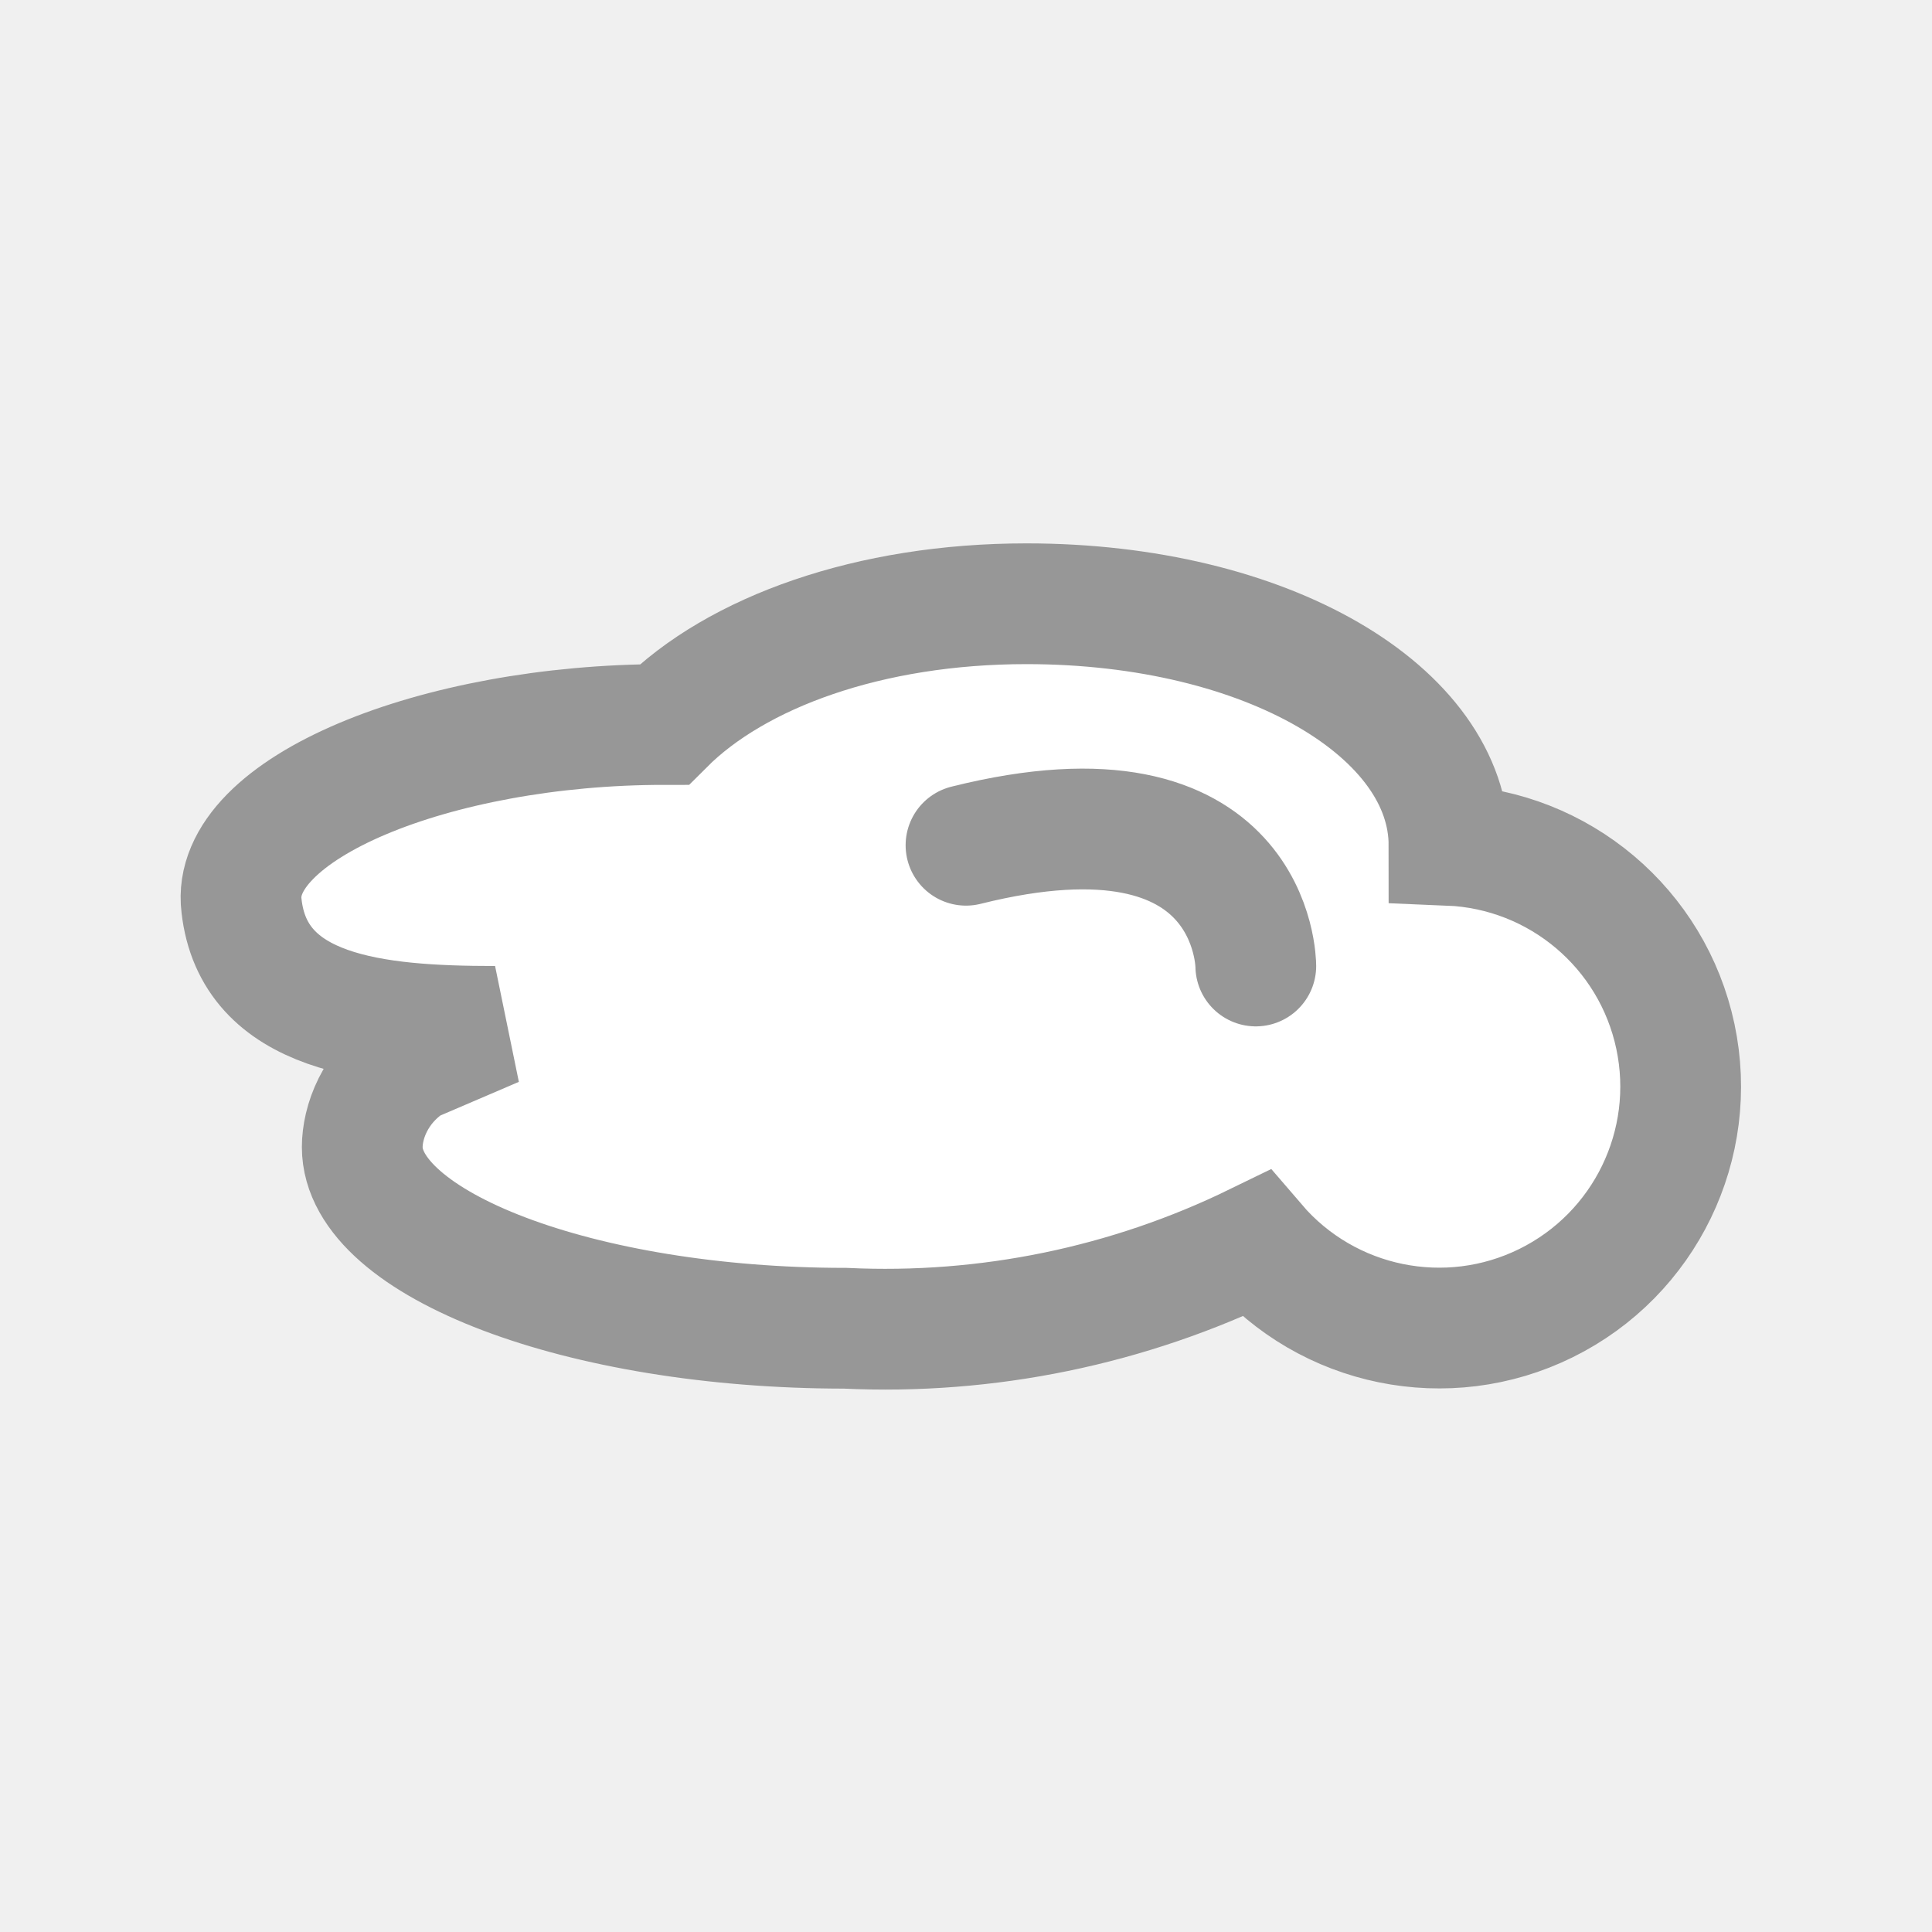
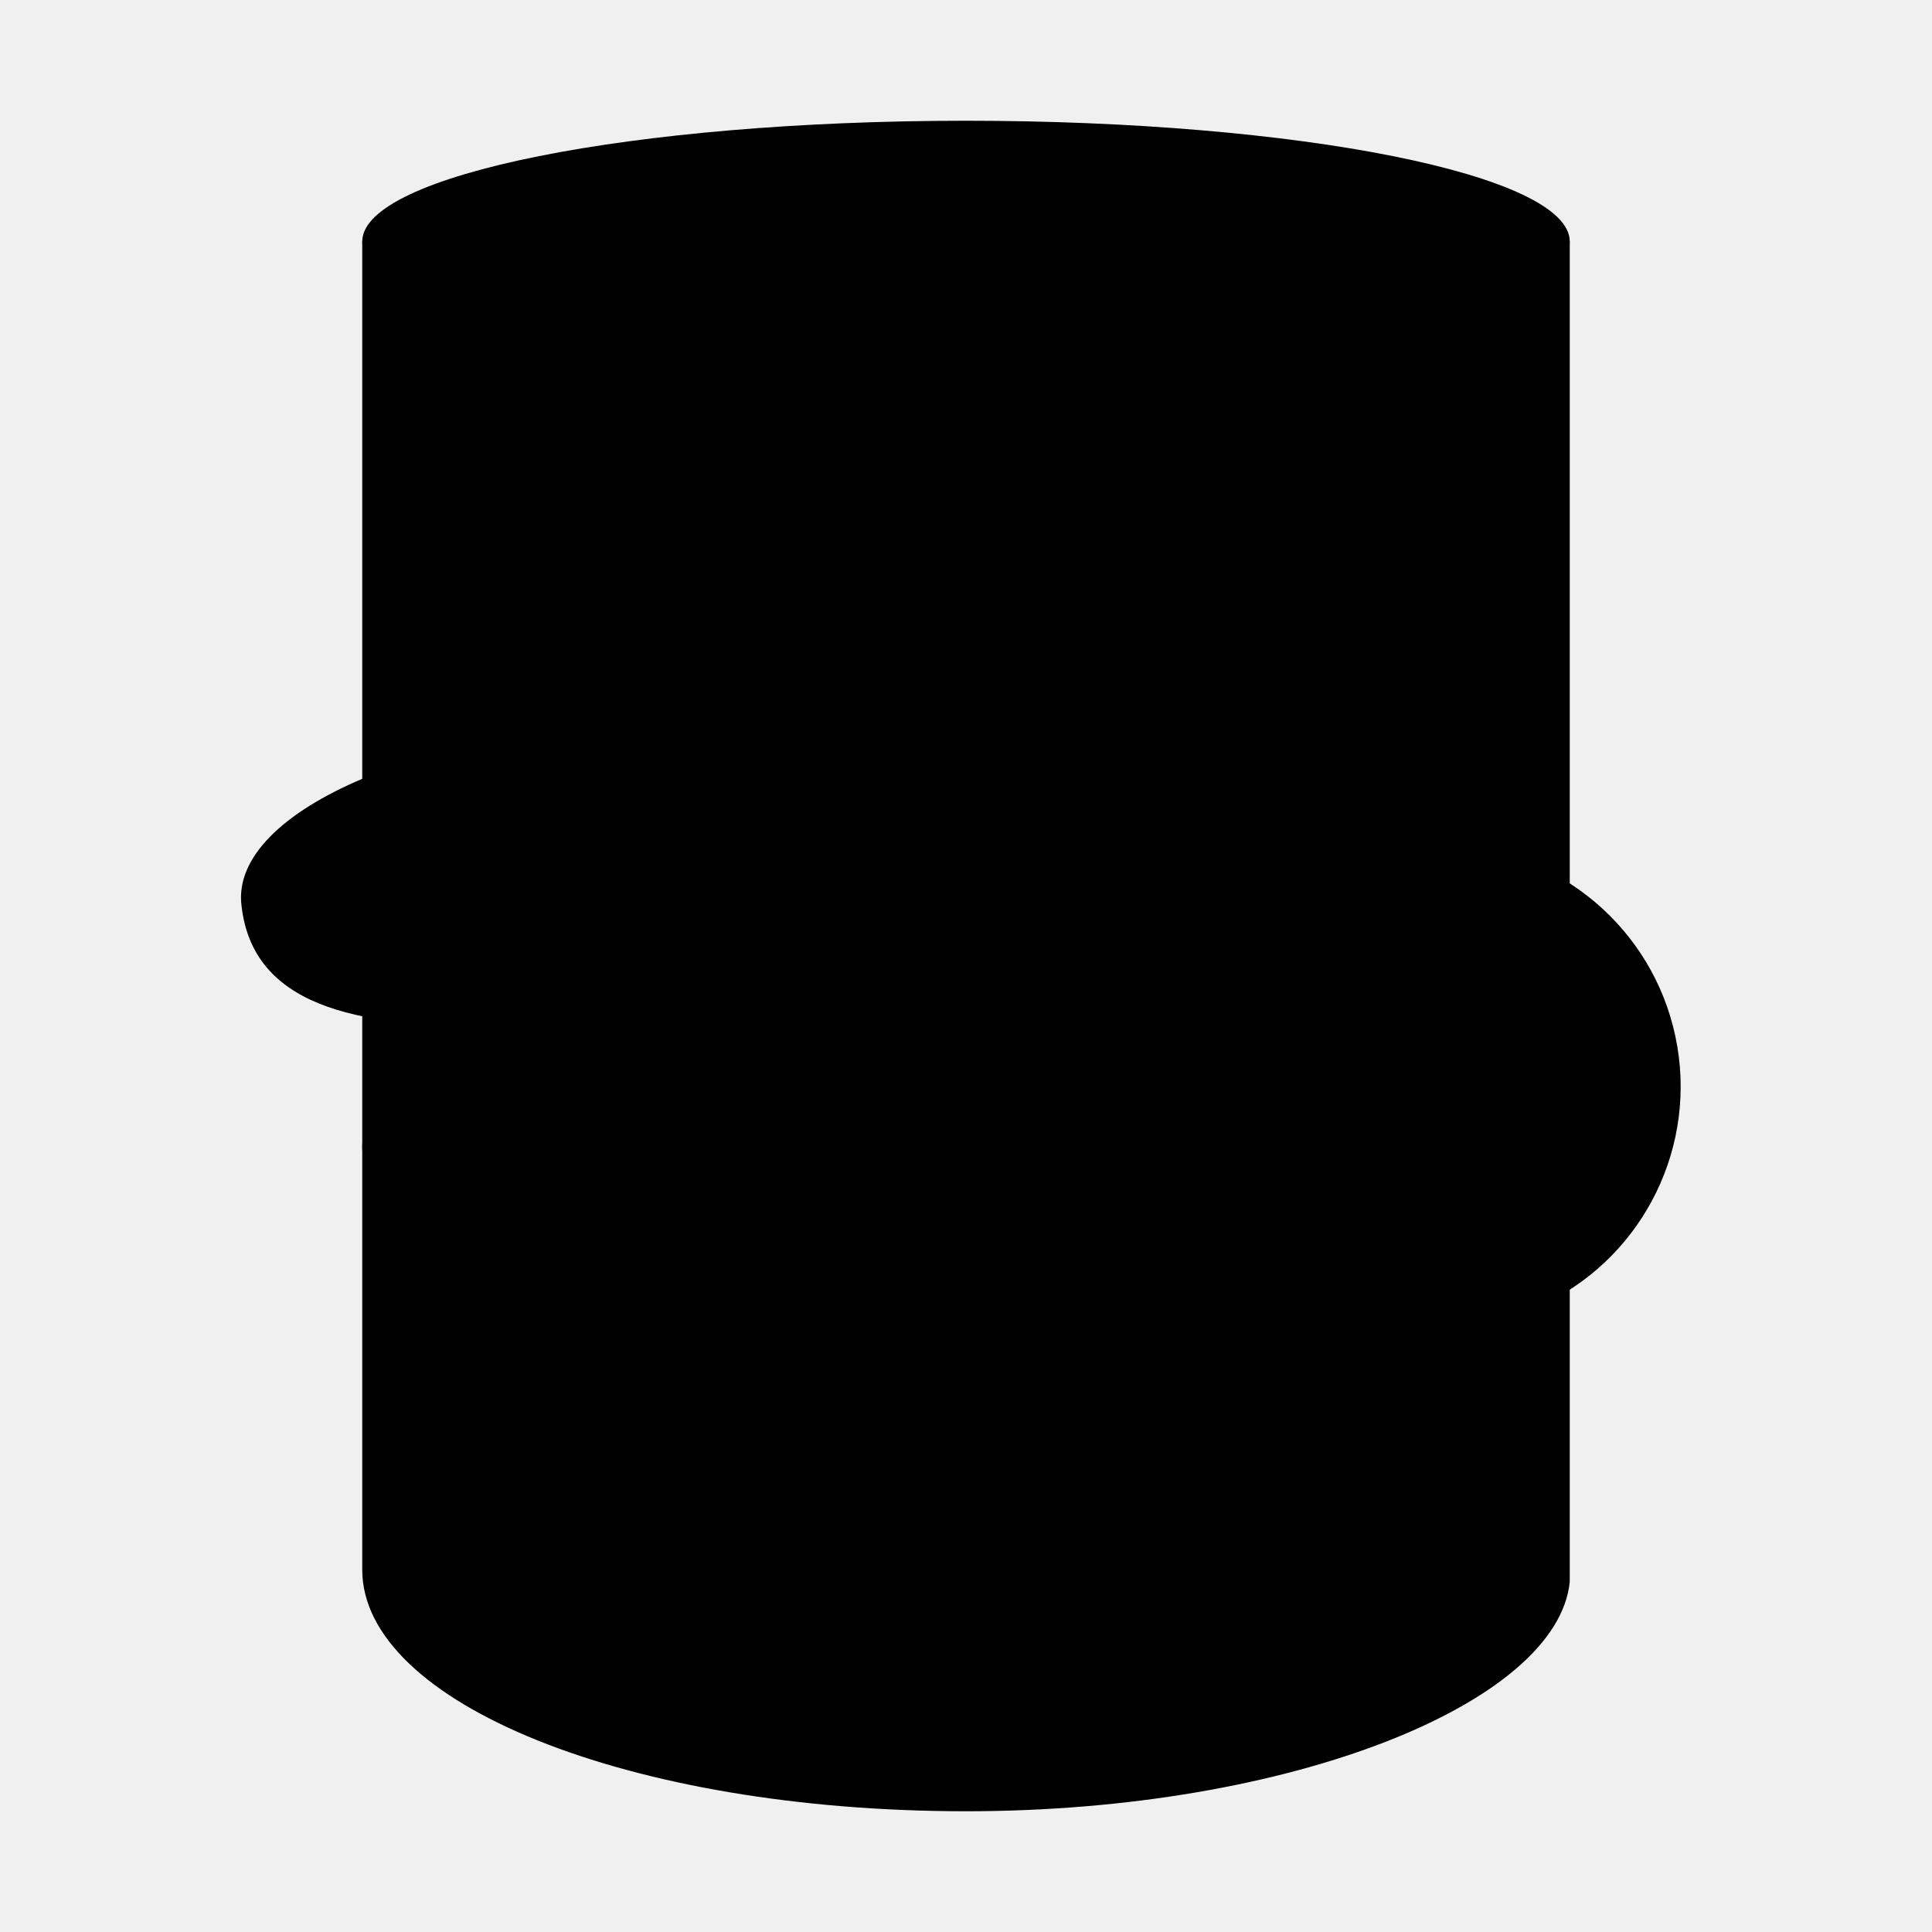
<svg xmlns="http://www.w3.org/2000/svg" class="logo" viewBox="0 0 16 16" width="64" height="64">
-   <text class="logo__text">
-         MK
-     </text>
-   <g class="logo__cloud" fill="#FFF" stroke="#979797" stroke-linecap="round">
+   <path id="canSides" class="logo__can-sides" stroke-linejoin="round" d="M3 2h10v11.1c-.1 1-2.3 1.9-5 1.9-2.8 0-5-.9-5-2V2z" />
+   <ellipse class="logo__can-top" cx="8" cy="2" rx="5" ry="1" />
+   <g class="logo__cloud" stroke-linecap="round">
    <path d="M8.5 5c2 0 3.5.9 3.5 2a2 2 0 1 1-1.6 3.3A7 7 0 0 1 7 11c-2.2 0-4-.7-4-1.5 0-.2.1-.5.4-.7l.7-.3c-1 0-2-.1-2.1-1C1.9 6.7 3.6 6 5.5 6c.6-.6 1.7-1 3-1z" />
    <path d="M8 7c2.4-.6 2.4 1 2.4 1" />
  </g>
</svg>
